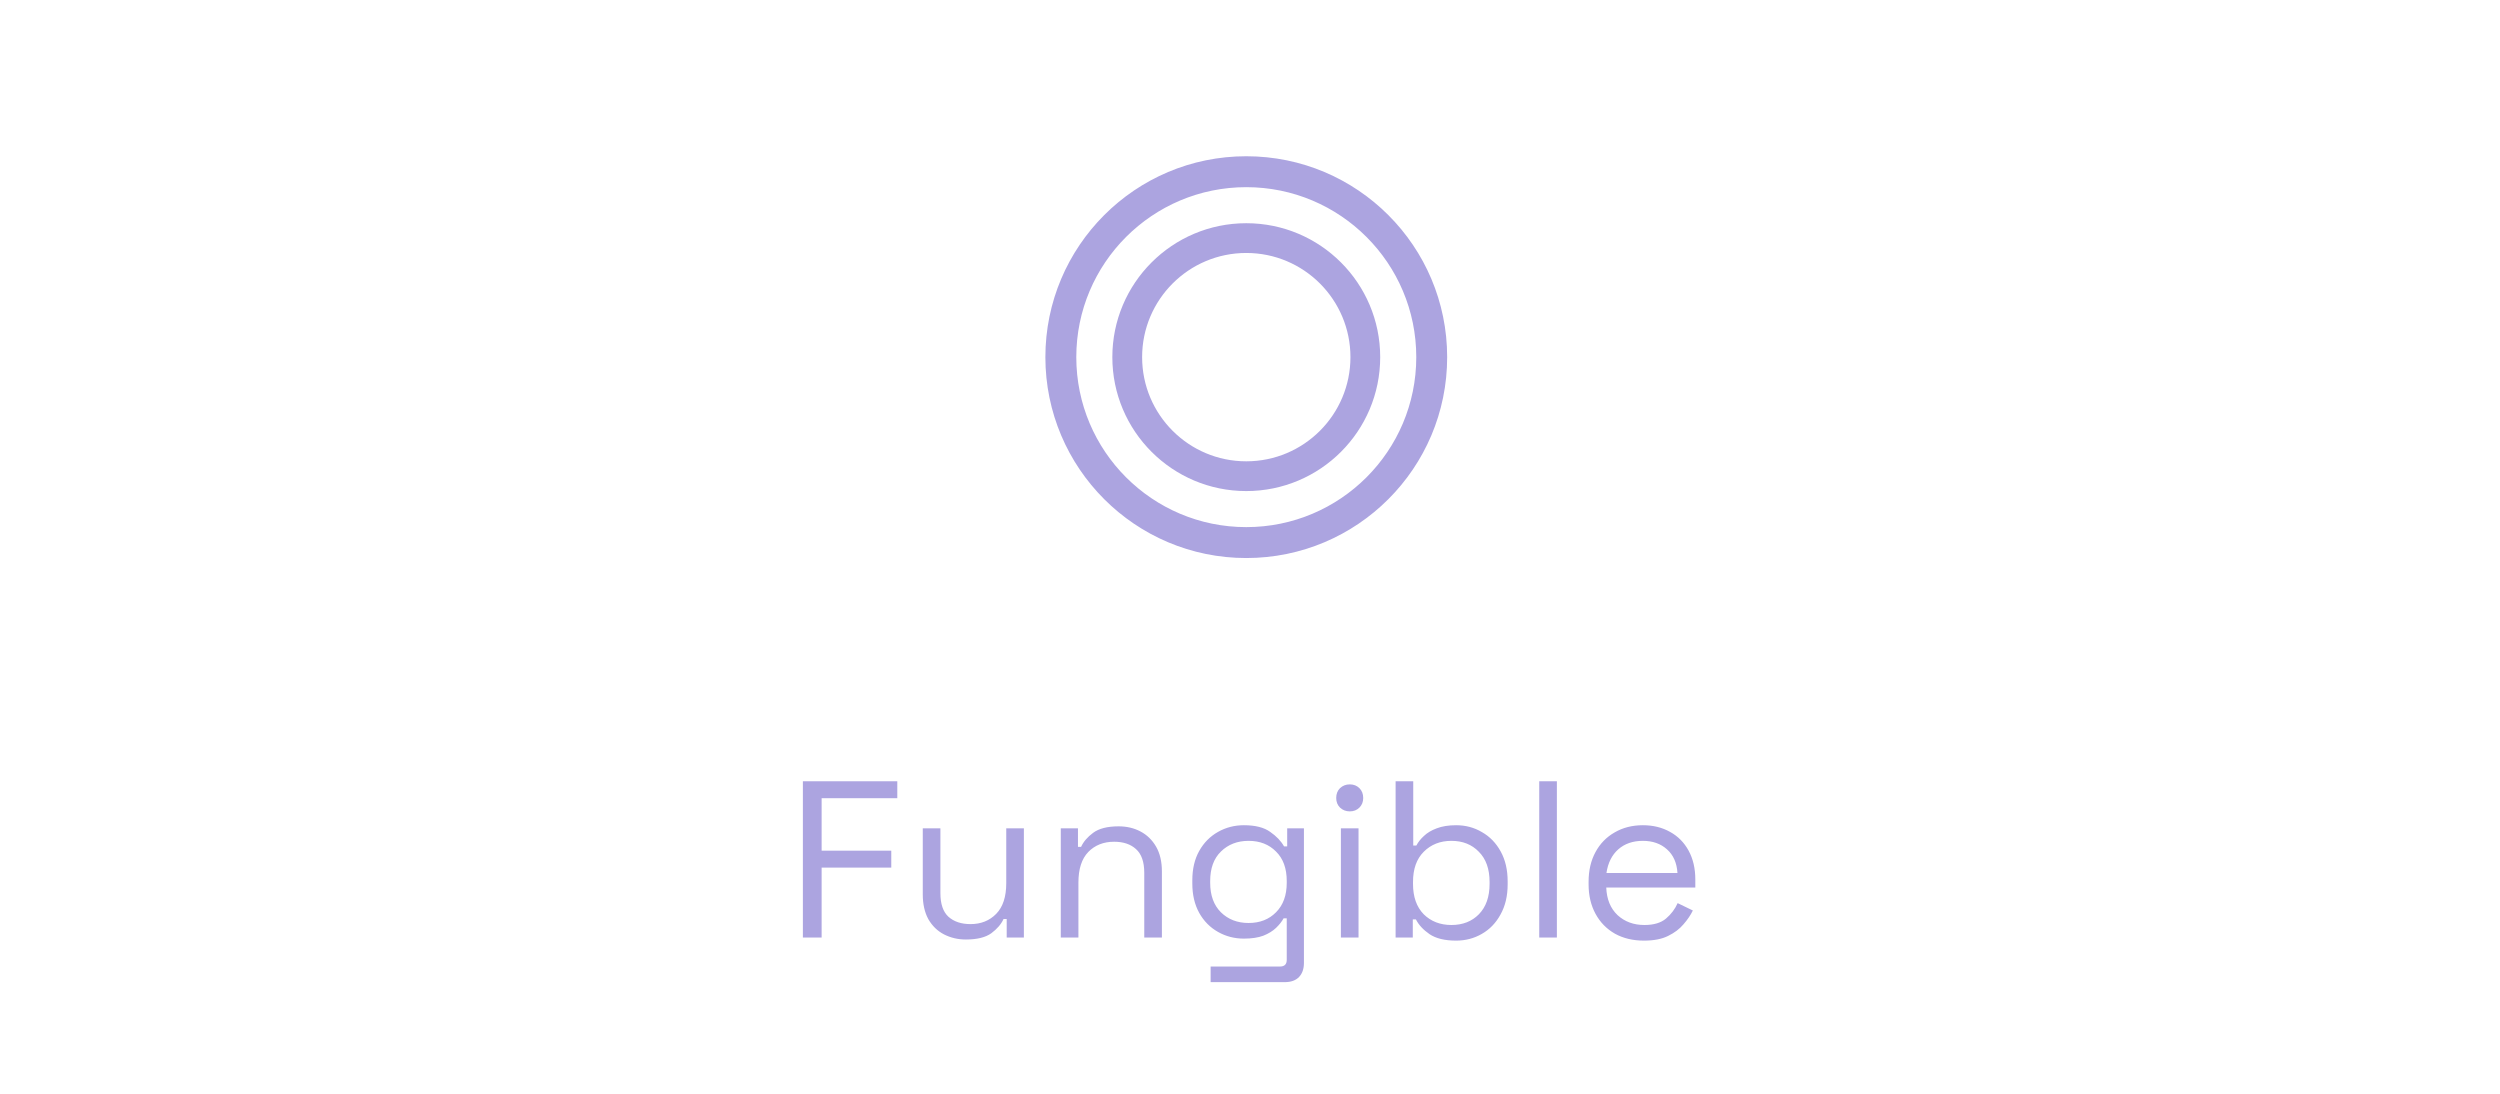
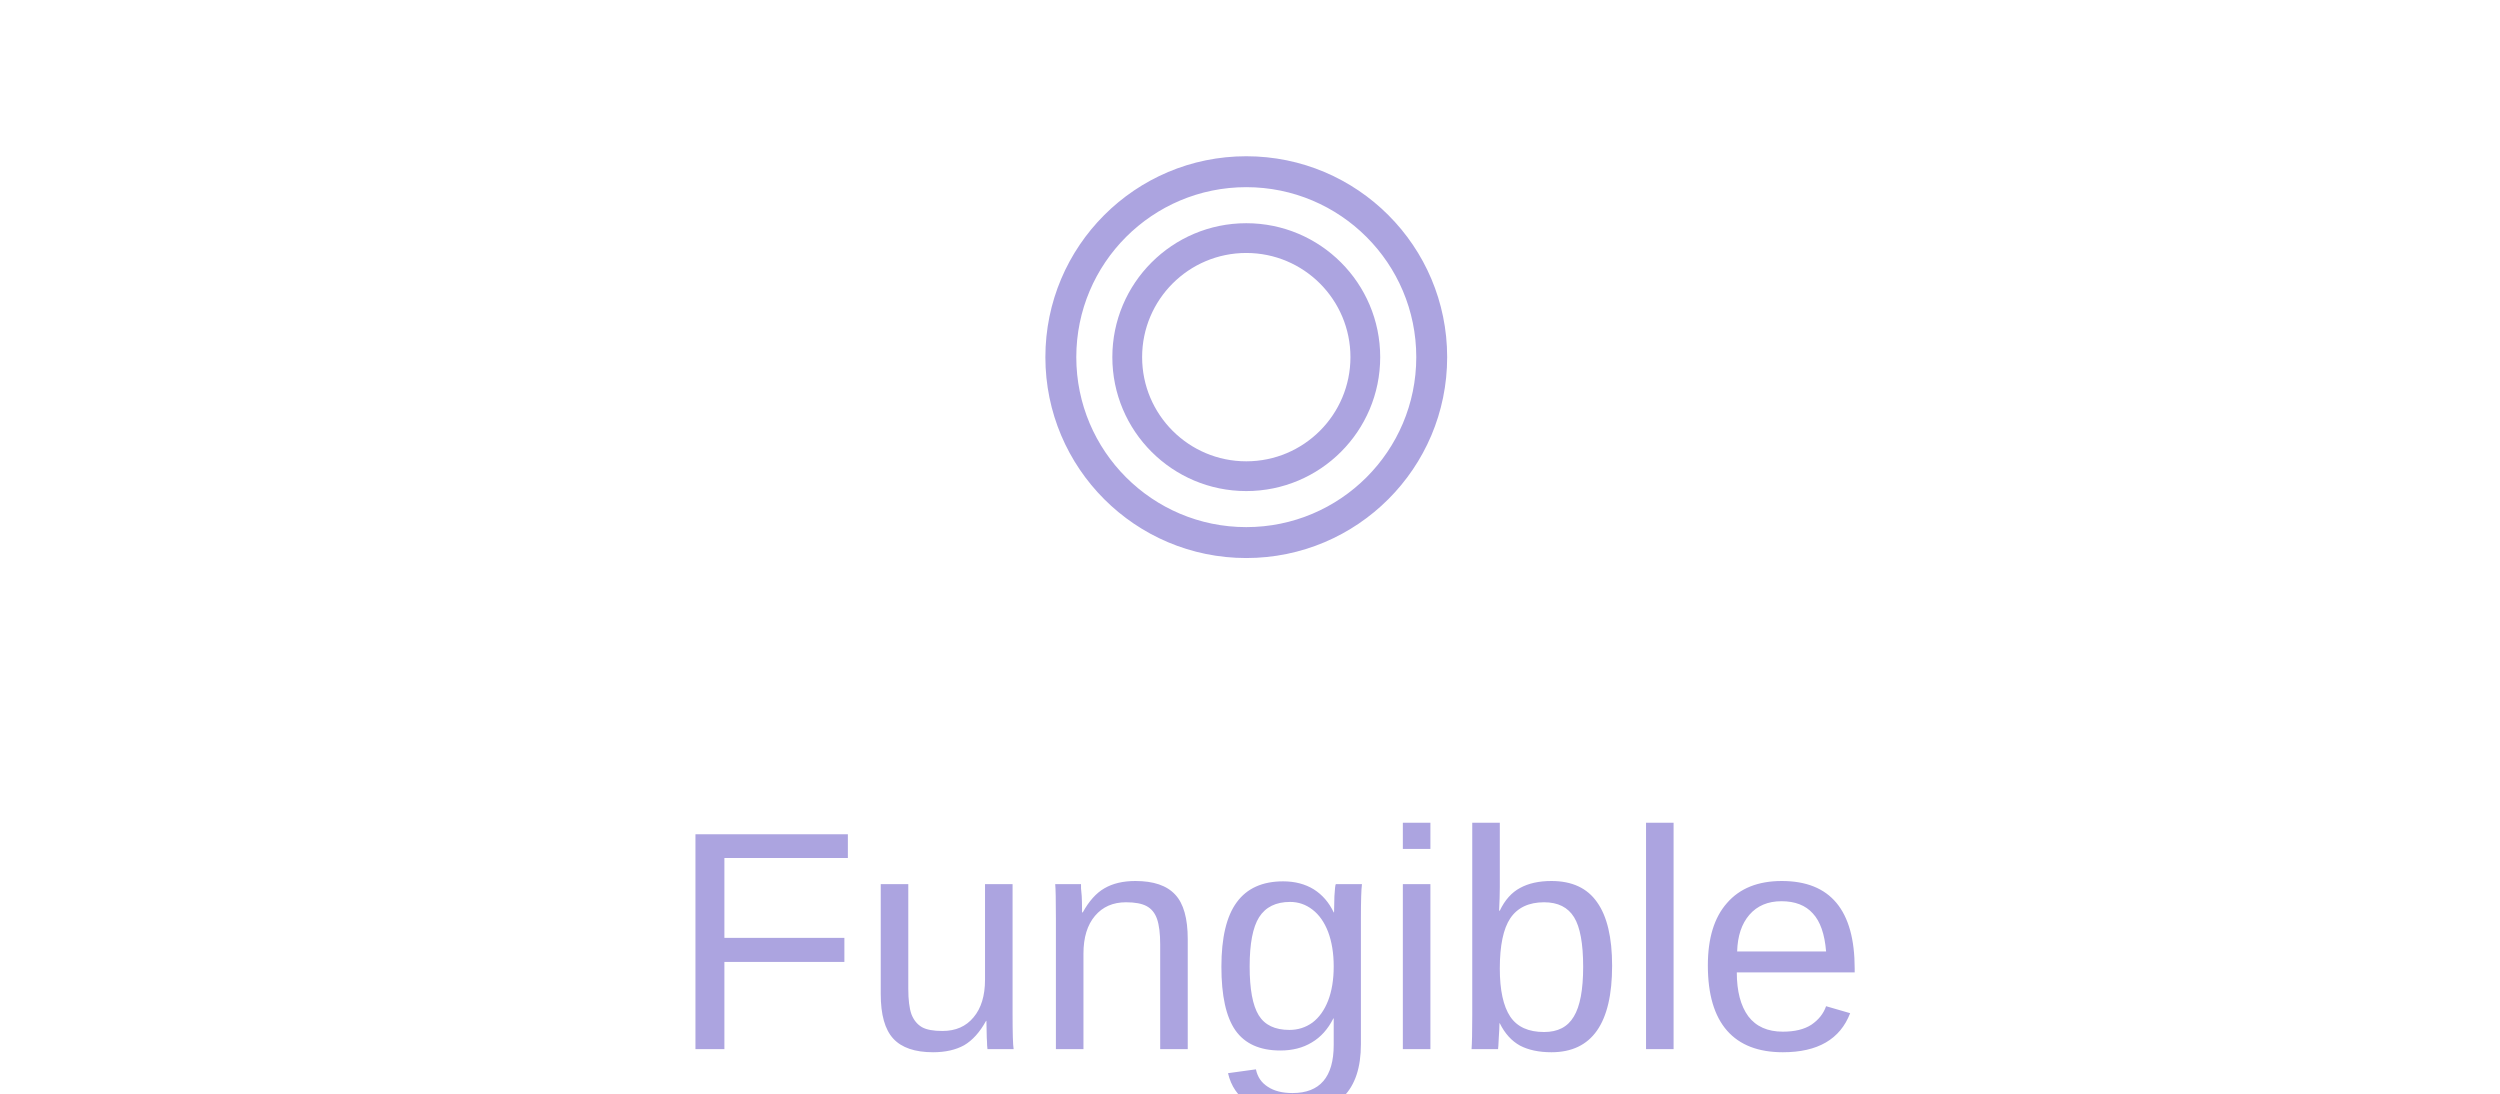
<svg xmlns="http://www.w3.org/2000/svg" width="112" height="49" viewBox="0 0 112 49" fill="#ACA4E0">
  <path fill-rule="evenodd" clip-rule="evenodd" d="M55.833 10C52.52 10 49.833 12.686 49.833 16C49.833 19.314 52.52 22 55.833 22C59.147 22 61.833 19.314 61.833 16C61.833 12.686 59.147 10 55.833 10ZM51.167 16C51.167 13.423 53.256 11.333 55.833 11.333C58.411 11.333 60.5 13.423 60.5 16C60.5 18.577 58.411 20.667 55.833 20.667C53.256 20.667 51.167 18.577 51.167 16Z" />
  <path fill-rule="evenodd" clip-rule="evenodd" d="M55.833 7C50.863 7 46.833 11.029 46.833 16C46.833 20.971 50.863 25 55.833 25C60.804 25 64.833 20.971 64.833 16C64.833 11.029 60.804 7 55.833 7ZM48.218 16C48.218 11.794 51.627 8.385 55.833 8.385C60.039 8.385 63.449 11.794 63.449 16C63.449 20.206 60.039 23.615 55.833 23.615C51.627 23.615 48.218 20.206 48.218 16Z" />
-   <path d="M35.969 42V35H40.199V35.76H36.809V38.11H39.929V38.87H36.809V42H35.969ZM43.27 42.09C42.916 42.09 42.59 42.013 42.29 41.86C41.996 41.707 41.763 41.48 41.59 41.18C41.423 40.873 41.34 40.503 41.34 40.07V37.11H42.13V40.01C42.13 40.497 42.25 40.85 42.49 41.07C42.736 41.29 43.066 41.4 43.48 41.4C43.946 41.4 44.33 41.247 44.63 40.94C44.93 40.633 45.08 40.177 45.08 39.57V37.11H45.87V42H45.1V41.17H44.96C44.853 41.403 44.67 41.617 44.41 41.81C44.15 41.997 43.77 42.09 43.27 42.09ZM47.523 42V37.11H48.293V37.94H48.433C48.539 37.707 48.719 37.497 48.973 37.31C49.233 37.117 49.613 37.02 50.113 37.02C50.479 37.02 50.806 37.097 51.093 37.25C51.386 37.403 51.619 37.63 51.793 37.93C51.966 38.23 52.053 38.6 52.053 39.04V42H51.263V39.1C51.263 38.613 51.139 38.26 50.893 38.04C50.653 37.82 50.326 37.71 49.913 37.71C49.439 37.71 49.053 37.863 48.753 38.17C48.459 38.477 48.313 38.933 48.313 39.54V42H47.523ZM53.416 39.58V39.44C53.416 38.927 53.519 38.487 53.726 38.12C53.932 37.753 54.212 37.47 54.566 37.27C54.919 37.07 55.306 36.97 55.726 36.97C56.239 36.97 56.632 37.07 56.906 37.27C57.186 37.463 57.392 37.68 57.526 37.92H57.666V37.11H58.416V43.14C58.416 43.407 58.342 43.617 58.196 43.77C58.049 43.923 57.836 44 57.556 44H54.236V43.3H57.346C57.546 43.3 57.646 43.2 57.646 43V41.14H57.506C57.426 41.287 57.312 41.43 57.166 41.57C57.019 41.71 56.829 41.827 56.596 41.92C56.362 42.007 56.072 42.05 55.726 42.05C55.306 42.05 54.919 41.95 54.566 41.75C54.212 41.55 53.932 41.267 53.726 40.9C53.519 40.527 53.416 40.087 53.416 39.58ZM55.936 41.35C56.442 41.35 56.852 41.19 57.166 40.87C57.486 40.55 57.646 40.11 57.646 39.55V39.47C57.646 38.903 57.486 38.463 57.166 38.15C56.852 37.83 56.442 37.67 55.936 37.67C55.436 37.67 55.022 37.83 54.696 38.15C54.376 38.463 54.216 38.903 54.216 39.47V39.55C54.216 40.11 54.376 40.55 54.696 40.87C55.022 41.19 55.436 41.35 55.936 41.35ZM60.072 42V37.11H60.862V42H60.072ZM60.472 36.35C60.298 36.35 60.152 36.293 60.032 36.18C59.918 36.067 59.862 35.923 59.862 35.75C59.862 35.57 59.918 35.423 60.032 35.31C60.152 35.197 60.298 35.14 60.472 35.14C60.645 35.14 60.788 35.197 60.902 35.31C61.015 35.423 61.072 35.57 61.072 35.75C61.072 35.923 61.015 36.067 60.902 36.18C60.788 36.293 60.645 36.35 60.472 36.35ZM65.233 42.14C64.726 42.14 64.329 42.043 64.043 41.85C63.763 41.657 63.559 41.437 63.433 41.19H63.293V42H62.523V35H63.313V37.88H63.453C63.533 37.727 63.646 37.583 63.793 37.45C63.939 37.31 64.129 37.197 64.363 37.11C64.603 37.017 64.893 36.97 65.233 36.97C65.659 36.97 66.046 37.073 66.393 37.28C66.746 37.48 67.026 37.77 67.233 38.15C67.439 38.523 67.543 38.97 67.543 39.49V39.62C67.543 40.14 67.436 40.59 67.223 40.97C67.016 41.35 66.736 41.64 66.383 41.84C66.036 42.04 65.653 42.14 65.233 42.14ZM65.023 41.44C65.529 41.44 65.939 41.28 66.253 40.96C66.573 40.633 66.733 40.18 66.733 39.6V39.51C66.733 38.93 66.573 38.48 66.253 38.16C65.939 37.833 65.529 37.67 65.023 37.67C64.523 37.67 64.109 37.833 63.783 38.16C63.463 38.48 63.303 38.93 63.303 39.51V39.6C63.303 40.18 63.463 40.633 63.783 40.96C64.109 41.28 64.523 41.44 65.023 41.44ZM68.958 42V35H69.748V42H68.958ZM73.65 42.14C73.156 42.14 72.723 42.037 72.35 41.83C71.976 41.617 71.686 41.32 71.48 40.94C71.273 40.56 71.169 40.12 71.169 39.62V39.5C71.169 38.993 71.273 38.55 71.48 38.17C71.686 37.79 71.973 37.497 72.34 37.29C72.706 37.077 73.126 36.97 73.6 36.97C74.059 36.97 74.466 37.07 74.82 37.27C75.173 37.463 75.45 37.743 75.65 38.11C75.85 38.477 75.95 38.907 75.95 39.4V39.76H71.96C71.98 40.287 72.15 40.7 72.469 41C72.79 41.293 73.189 41.44 73.669 41.44C74.09 41.44 74.413 41.343 74.639 41.15C74.866 40.957 75.04 40.727 75.159 40.46L75.84 40.79C75.74 40.997 75.6 41.203 75.419 41.41C75.246 41.617 75.016 41.79 74.73 41.93C74.45 42.07 74.09 42.14 73.65 42.14ZM71.969 39.11H75.15C75.123 38.657 74.966 38.303 74.68 38.05C74.4 37.797 74.04 37.67 73.6 37.67C73.153 37.67 72.786 37.797 72.499 38.05C72.213 38.303 72.036 38.657 71.969 39.11Z" />
+   <text x="30" y="47" font-size="14" font-family="arial">
+         Fungible
+     </text>
</svg>
